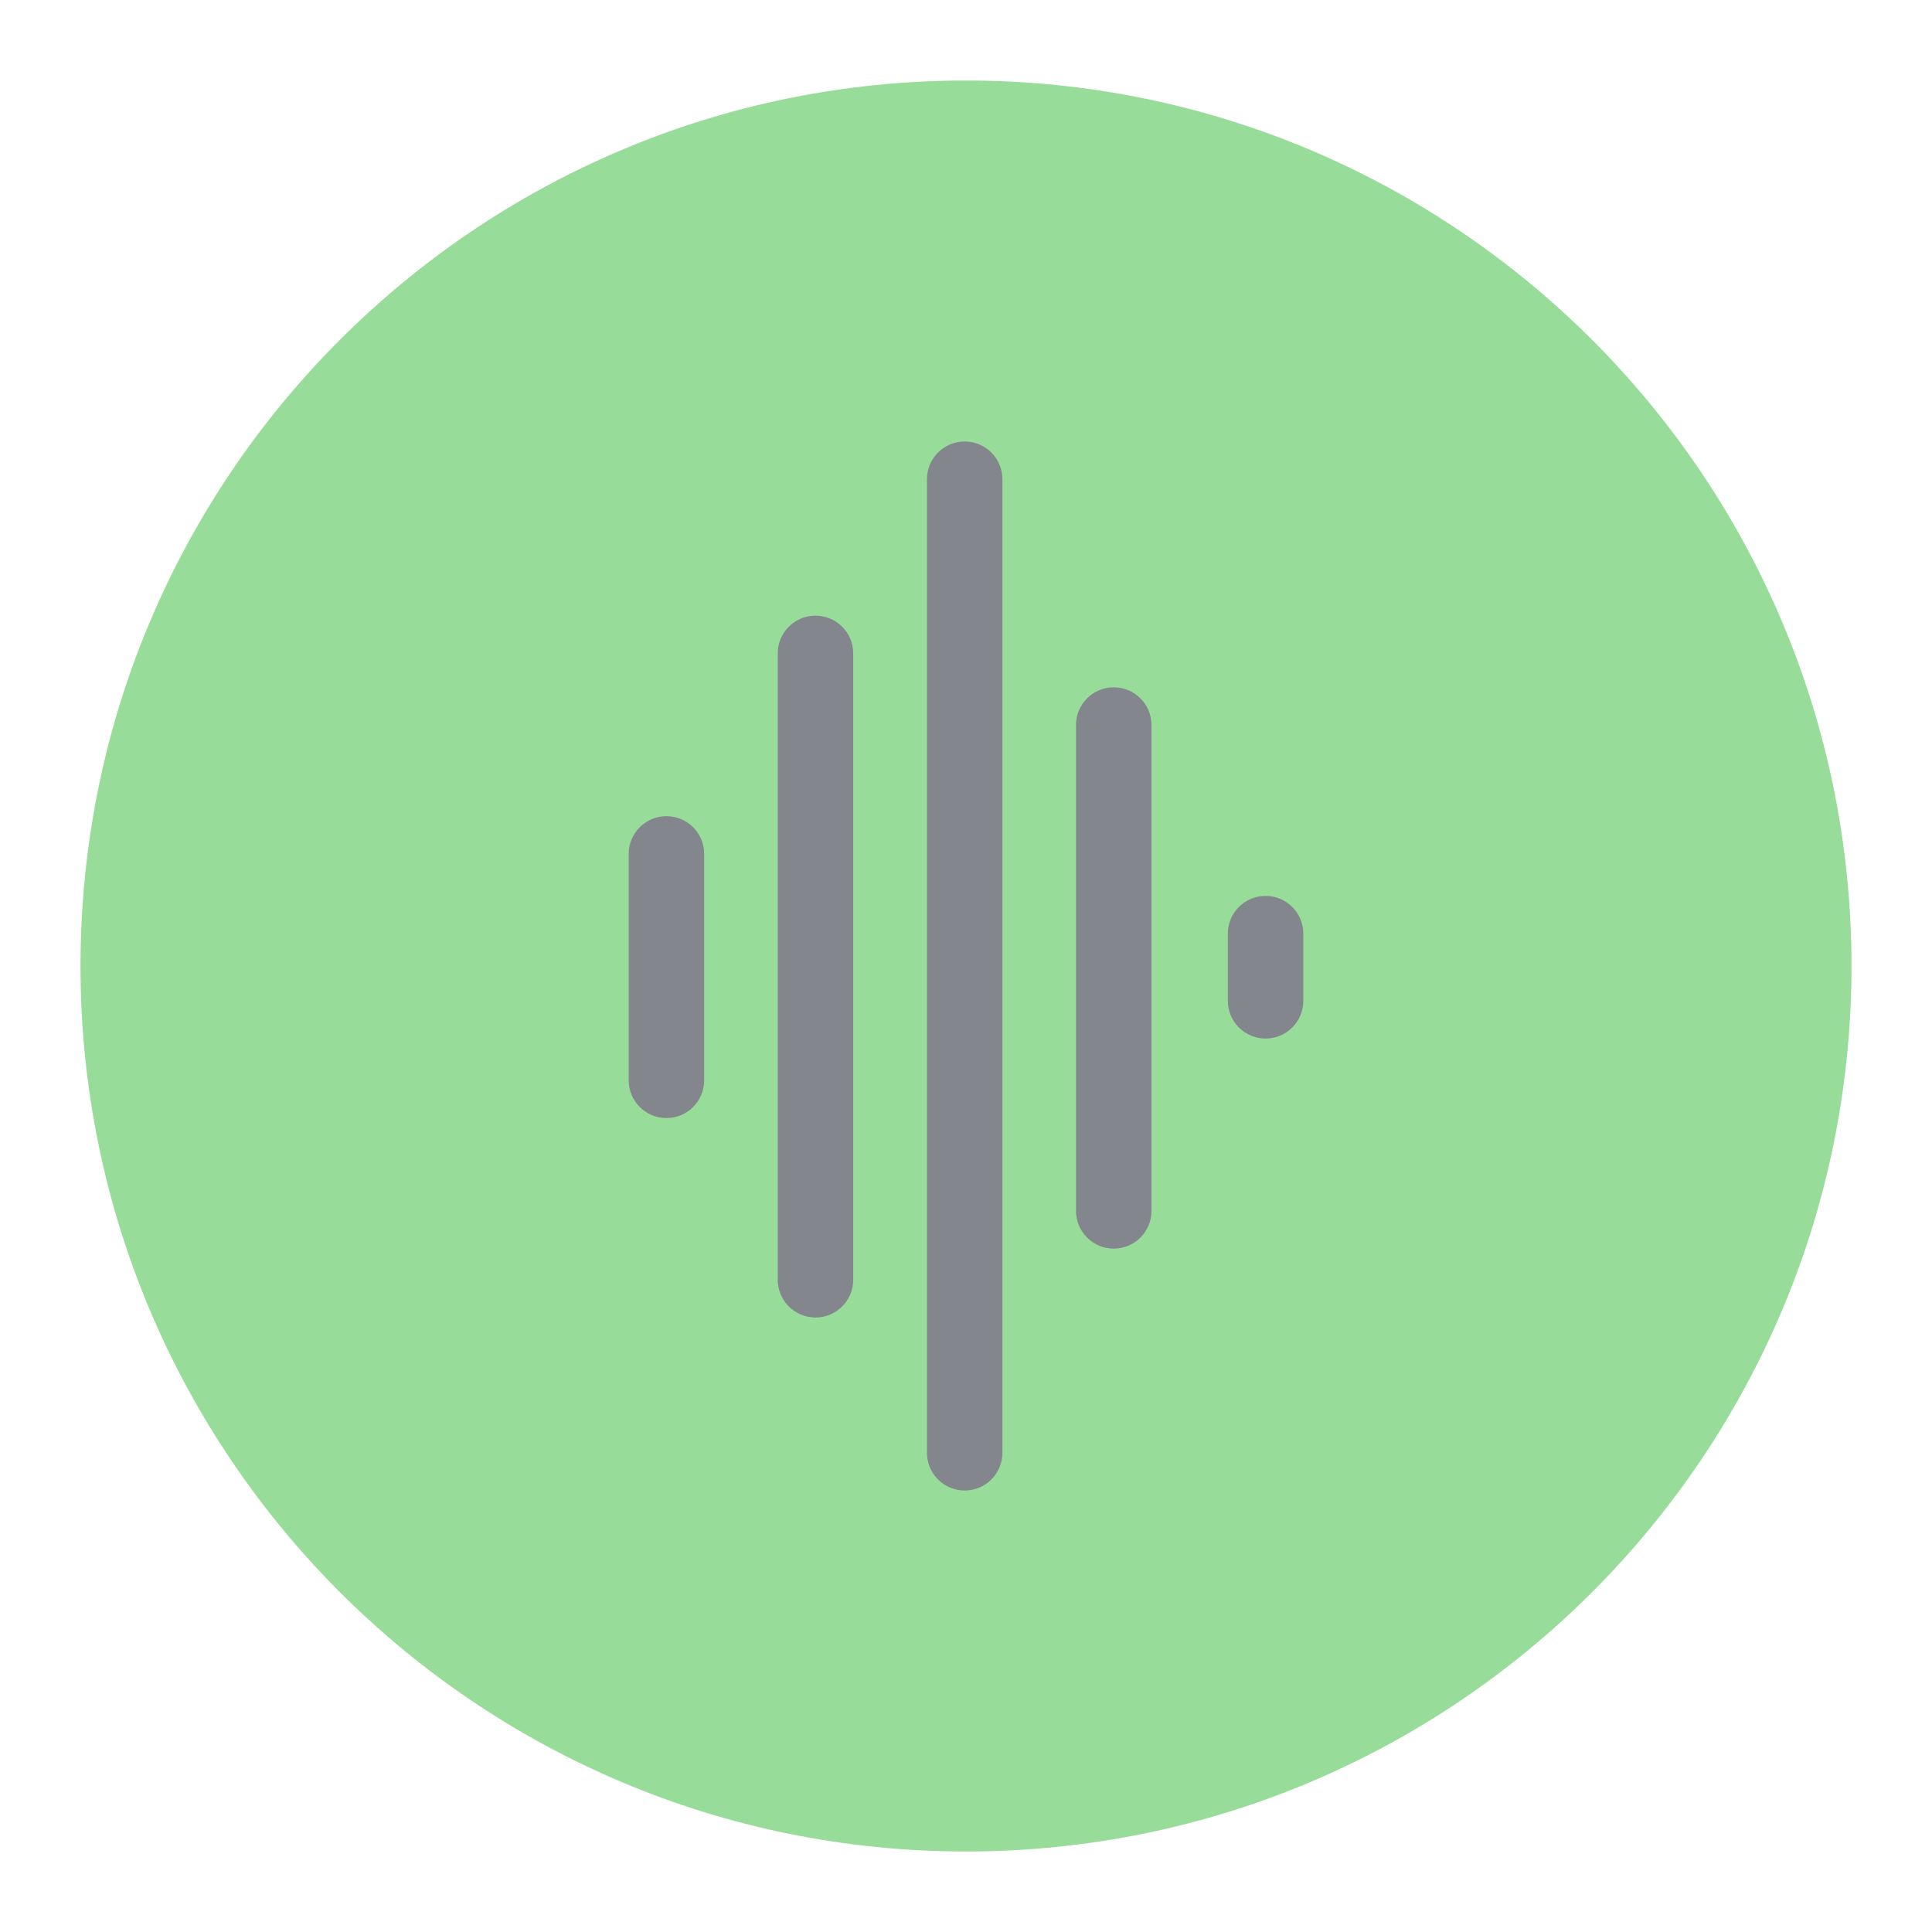
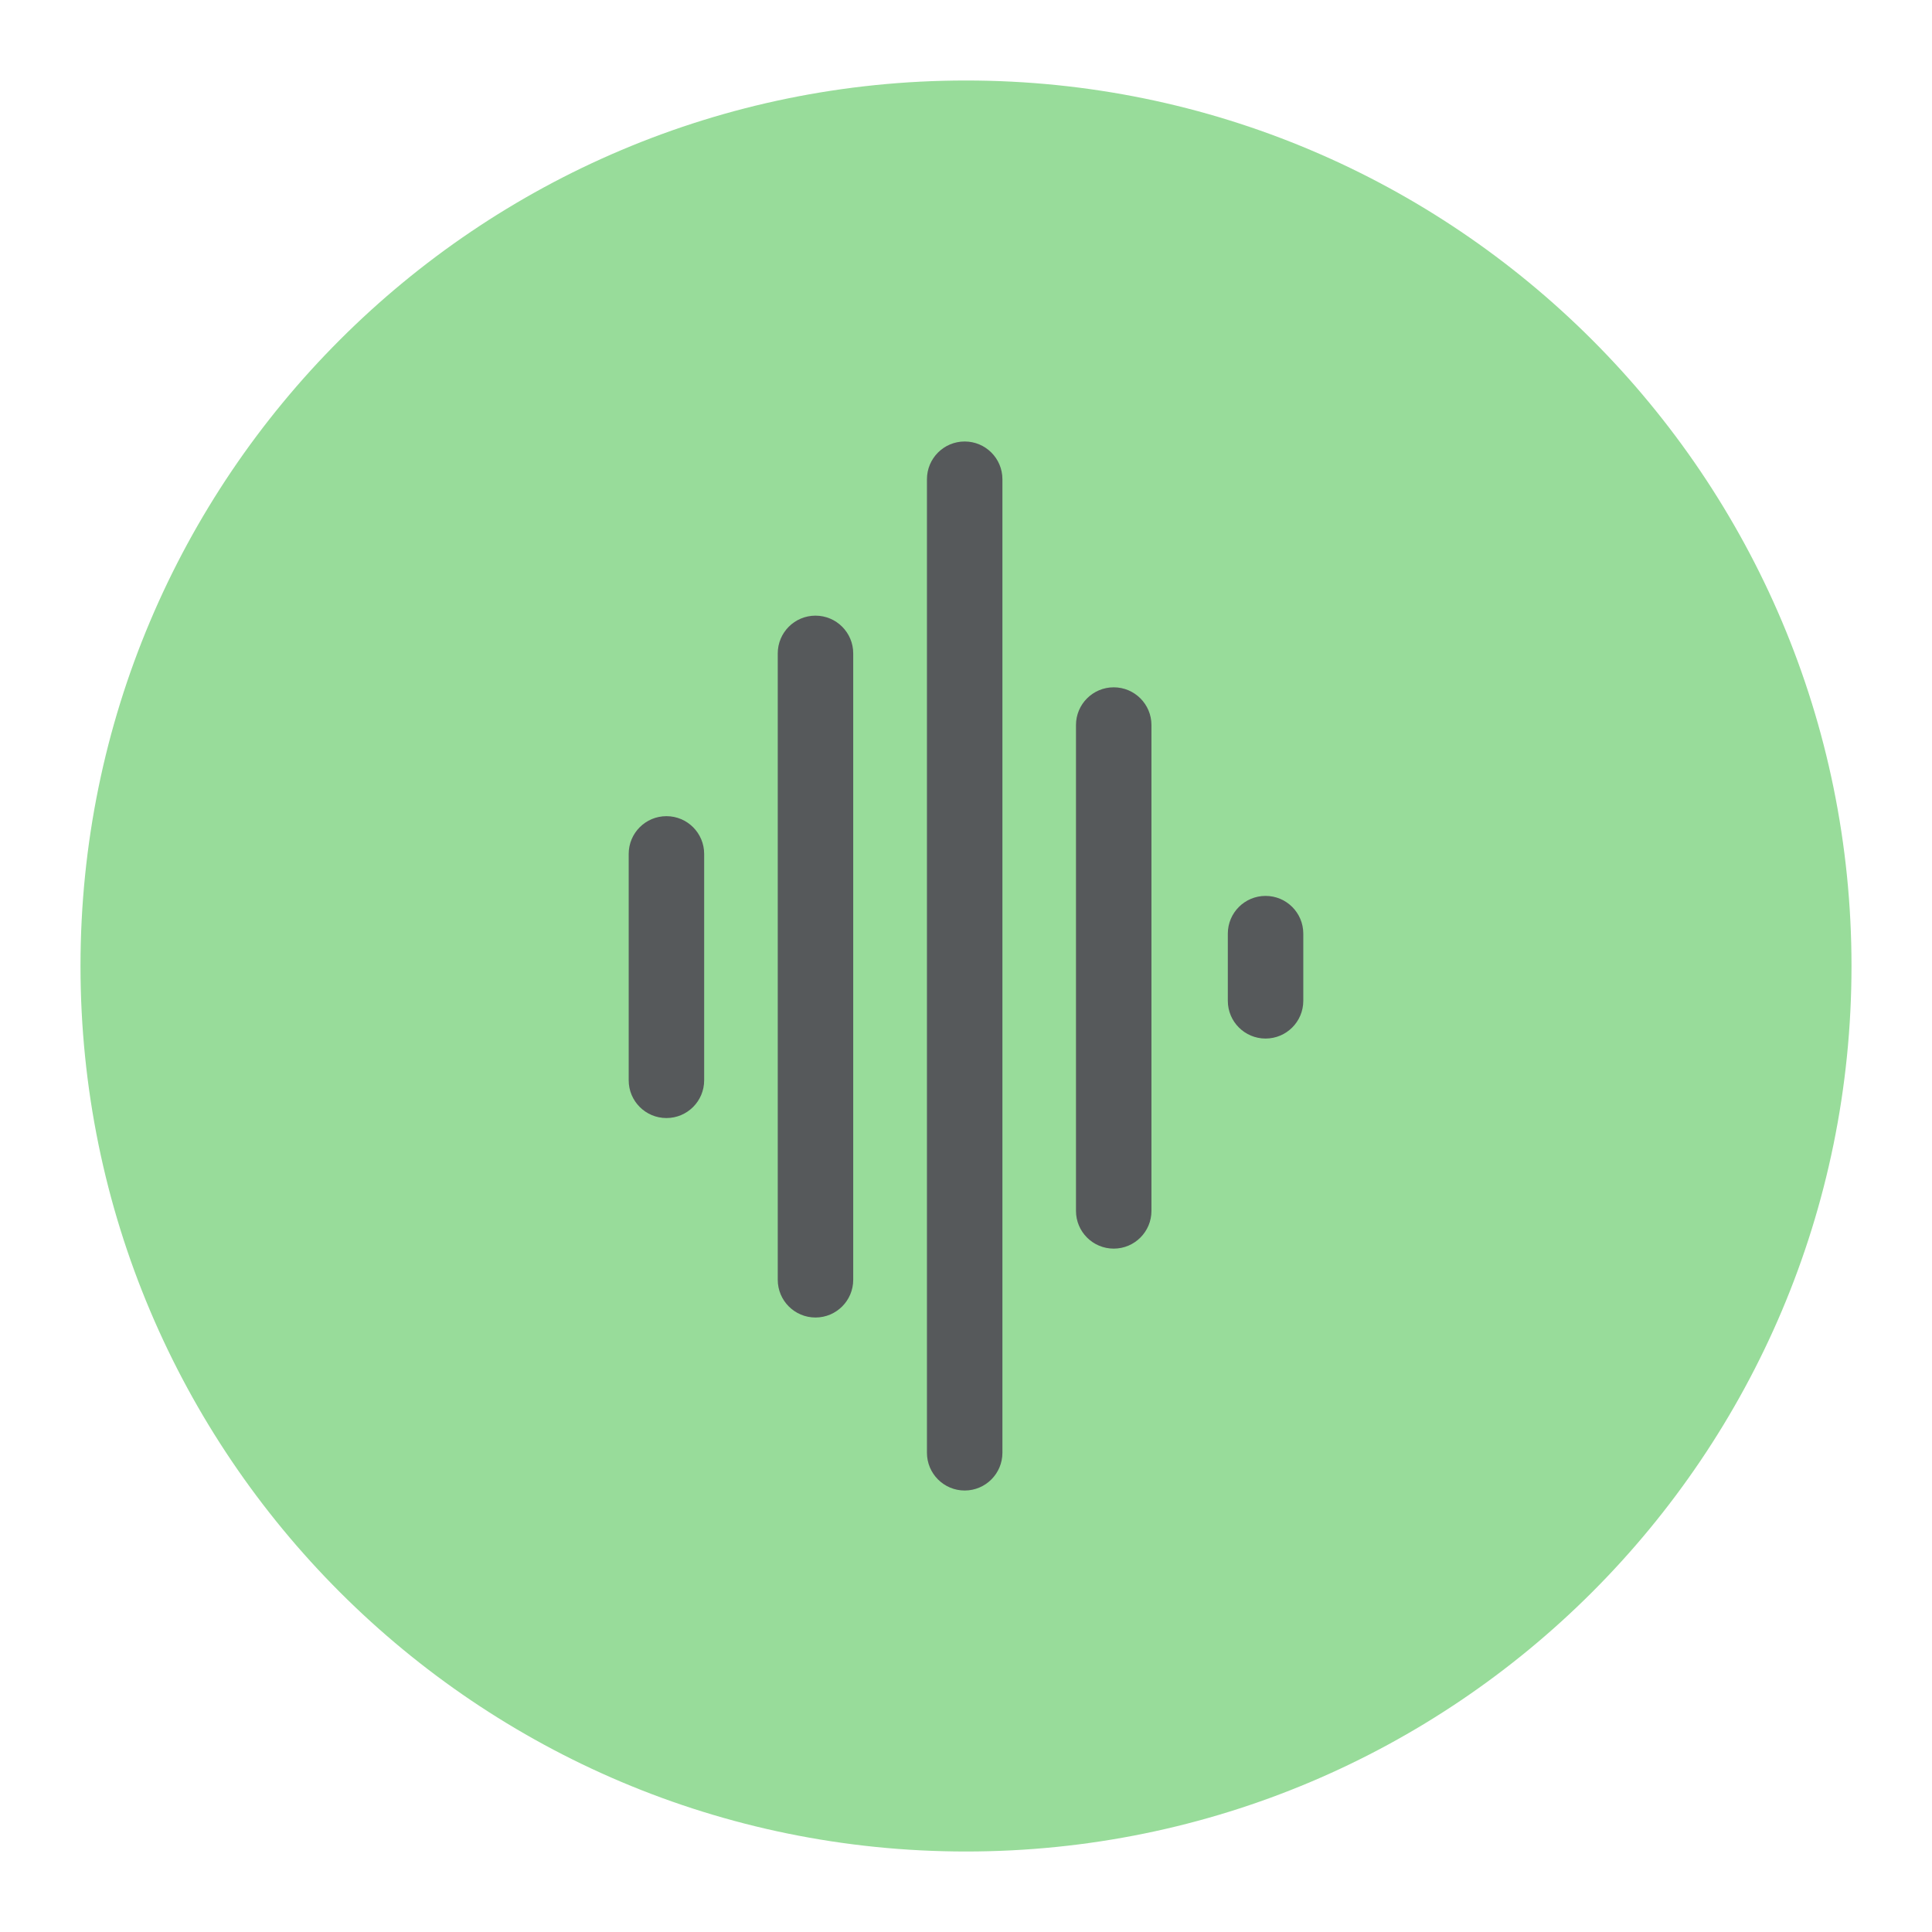
- <svg xmlns="http://www.w3.org/2000/svg" width="192" height="192" viewBox="0 0 192 192" fill="none">
-   <path d="M96 184C144.601 184 184 144.601 184 96C184 47.399 144.601 8 96 8C47.399 8 8 47.399 8 96C8 144.601 47.399 184 96 184Z" fill="#98DC9A" />
-   <rect x="62.479" y="81.111" width="7.5" height="30" rx="3.75" fill="#83868C" />
-   <rect x="122.021" y="89.034" width="7.5" height="14.176" rx="3.75" fill="#83868C" />
-   <rect x="77.292" y="61.183" width="7.5" height="69.75" rx="3.75" fill="#83868C" />
-   <rect x="106.933" y="68.305" width="7.5" height="55.782" rx="3.75" fill="#83868C" />
-   <rect x="92.119" y="43.875" width="7.5" height="104.25" rx="3.75" fill="#83868C" />
+ <svg xmlns="http://www.w3.org/2000/svg" width="192" height="192" version="1.1" viewBox="0 0 192 192">
+   <path d="m96 184c48.601 0 88-39.399 88-88 0-48.601-39.399-88-88-88-48.601 0-88 39.399-88 88 0 48.601 39.399 88 88 88z" fill="#98DC9A" />
+   <rect x="62.479" y="81.11" width="7.5" height="30" rx="3.75" fill="#56595b" />
+   <rect x="122.02" y="89.034" width="7.5" height="14.176" rx="3.75" fill="#56595b" />
+   <rect x="77.292" y="61.183" width="7.5" height="69.75" rx="3.75" fill="#56595b" />
+   <rect x="106.93" y="68.305" width="7.5" height="55.782" rx="3.75" fill="#56595b" />
+   <rect x="92.119" y="43.875" width="7.5" height="104.25" rx="3.75" fill="#56595b" />
</svg>
